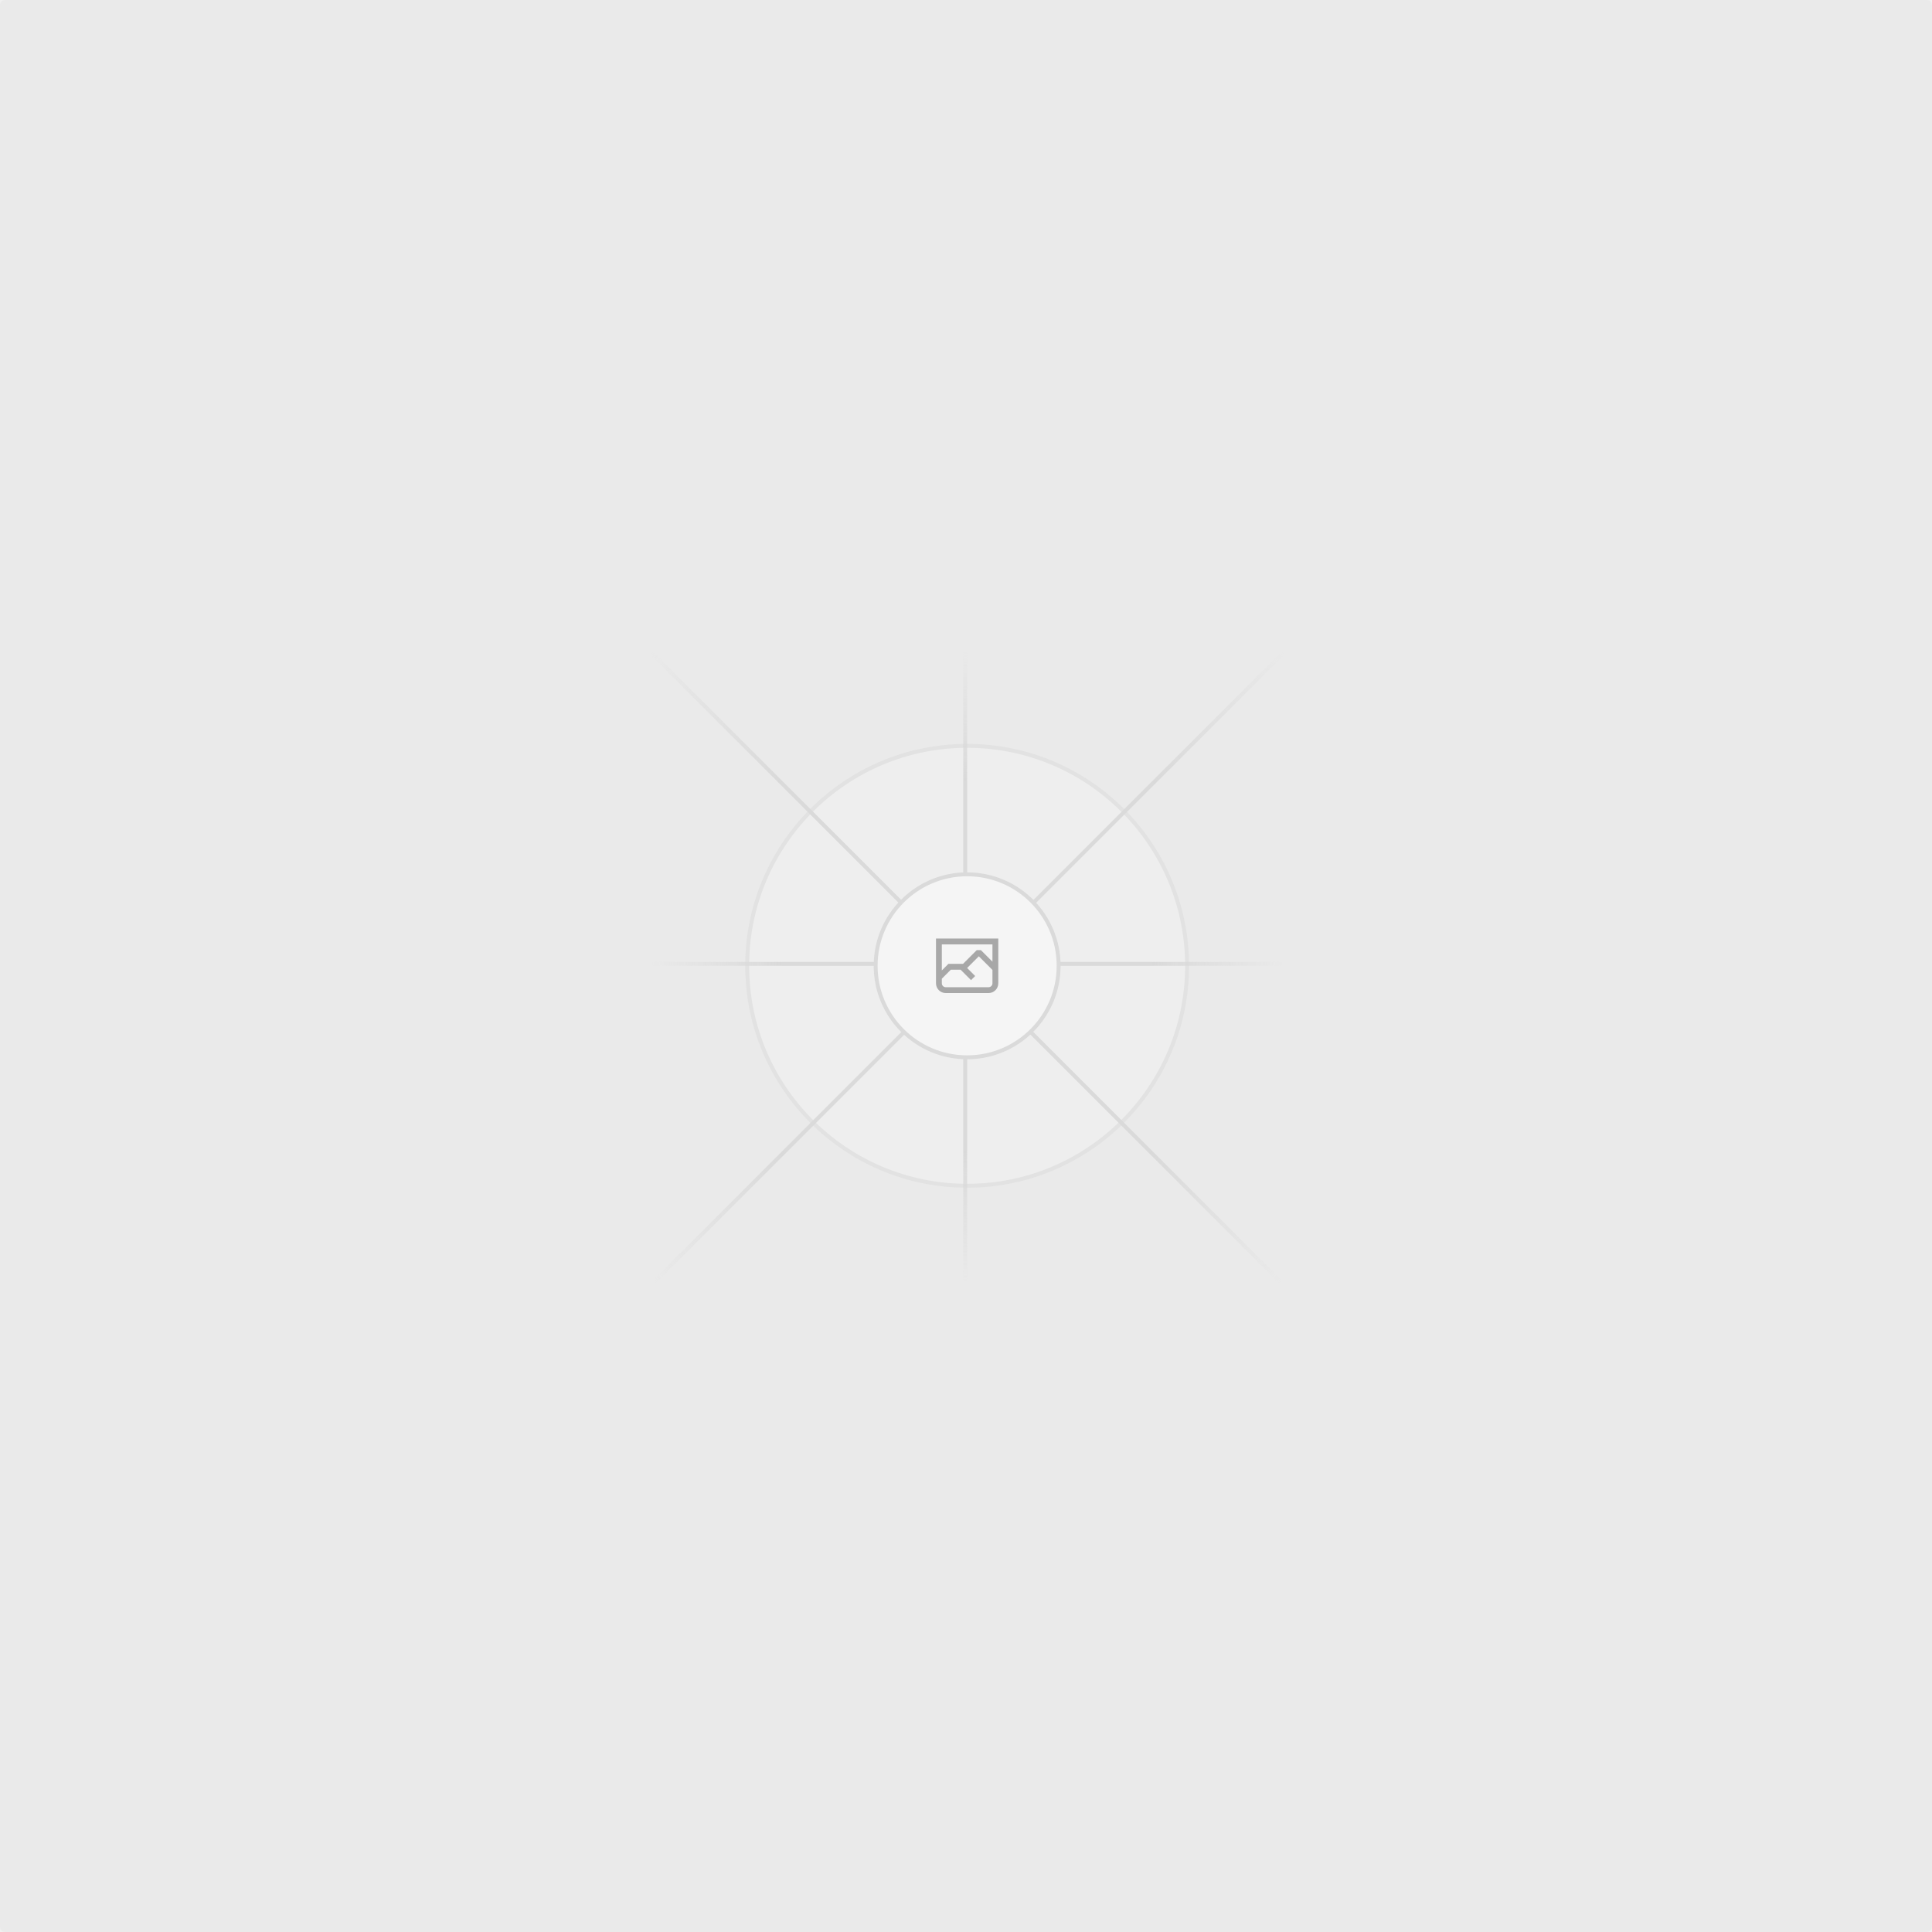
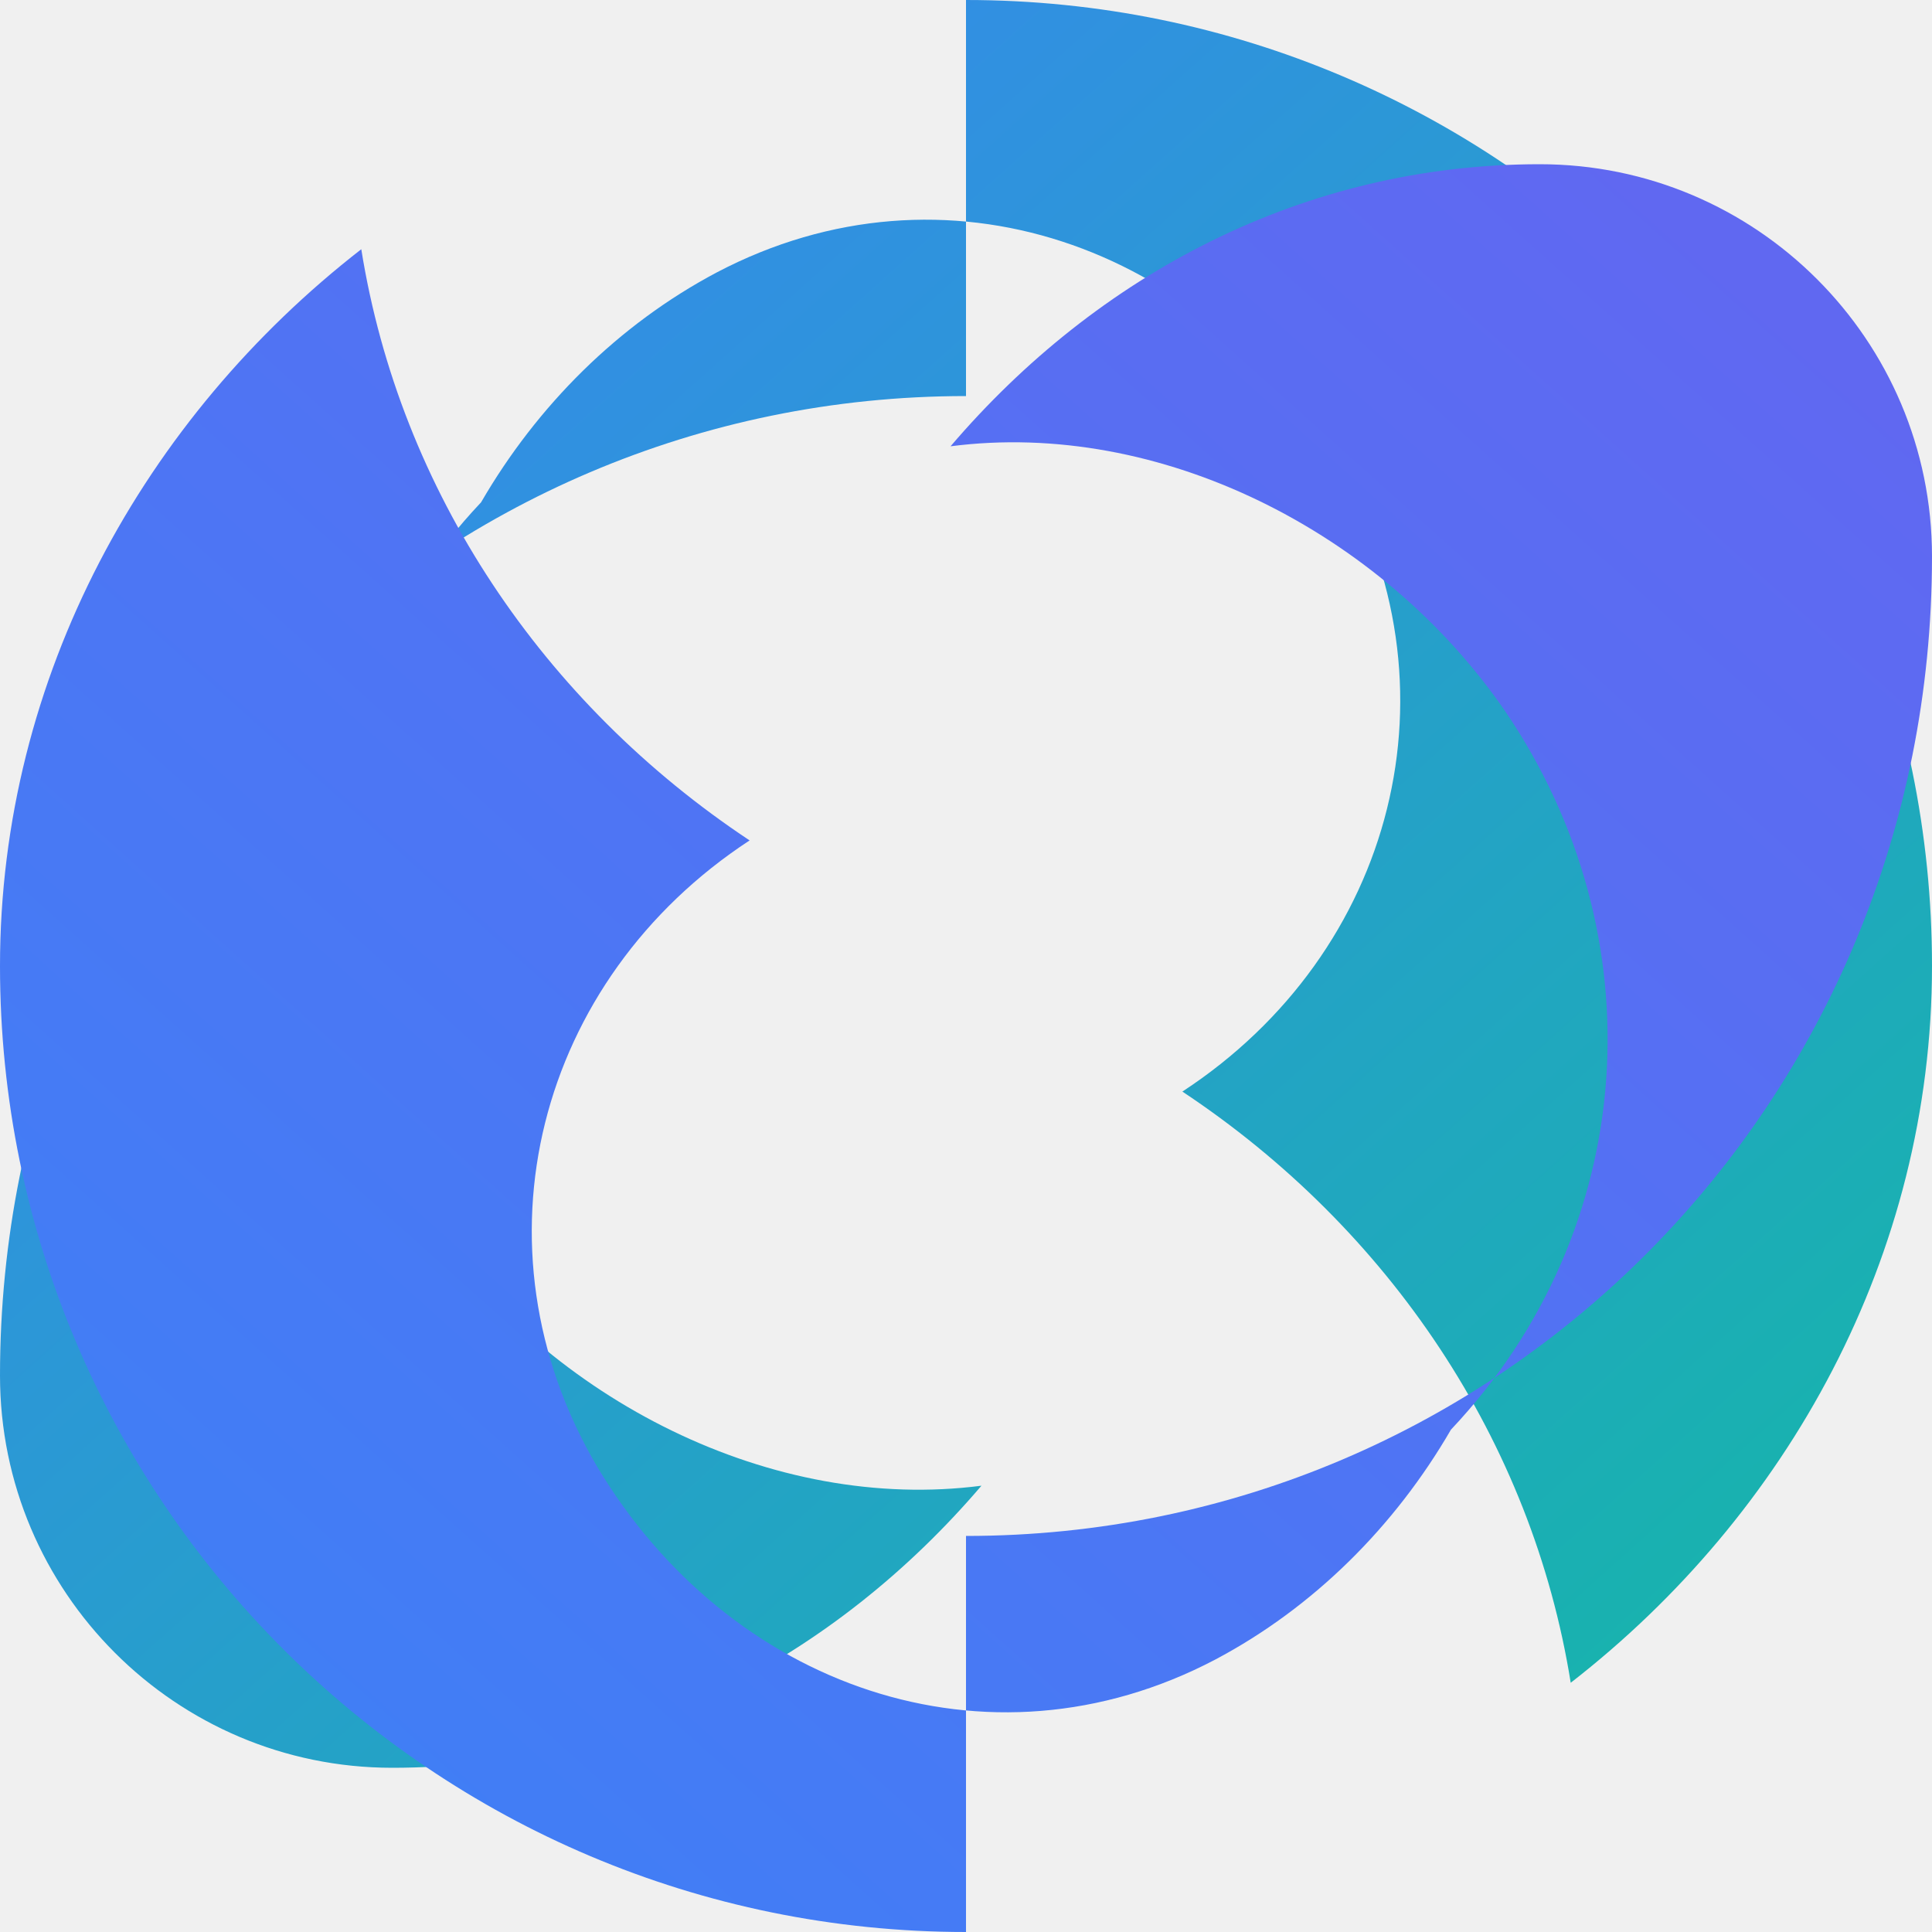
- <svg xmlns="http://www.w3.org/2000/svg" width="1200" height="1200" fill="none">
-   <rect width="1200" height="1200" fill="#EAEAEA" rx="3" />
-   <g opacity=".5">
-     <g opacity=".5">
-       <path fill="#FAFAFA" d="M600.709 736.5c-75.454 0-136.621-61.167-136.621-136.62 0-75.454 61.167-136.621 136.621-136.621 75.453 0 136.62 61.167 136.62 136.621 0 75.453-61.167 136.62-136.62 136.62Z" />
-       <path stroke="#C9C9C9" stroke-width="2.418" d="M600.709 736.5c-75.454 0-136.621-61.167-136.621-136.62 0-75.454 61.167-136.621 136.621-136.621 75.453 0 136.62 61.167 136.62 136.621 0 75.453-61.167 136.62-136.62 136.62Z" />
-     </g>
-     <path stroke="url(#a)" stroke-width="2.418" d="M0-1.209h553.581" transform="scale(1 -1) rotate(45 1163.11 91.165)" />
-     <path stroke="url(#b)" stroke-width="2.418" d="M404.846 598.671h391.726" />
-     <path stroke="url(#c)" stroke-width="2.418" d="M599.5 795.742V404.017" />
-     <path stroke="url(#d)" stroke-width="2.418" d="m795.717 796.597-391.441-391.44" />
-     <path fill="#fff" d="M600.709 656.704c-31.384 0-56.825-25.441-56.825-56.824 0-31.384 25.441-56.825 56.825-56.825 31.383 0 56.824 25.441 56.824 56.825 0 31.383-25.441 56.824-56.824 56.824Z" />
-     <g clip-path="url(#e)">
-       <path fill="#666" fill-rule="evenodd" d="M616.426 586.58h-31.434v16.176l3.553-3.554.531-.531h9.068l.074-.074 8.463-8.463h2.565l7.18 7.181V586.58Zm-15.715 14.654 3.698 3.699 1.283 1.282-2.565 2.565-1.282-1.283-5.2-5.199h-6.066l-5.514 5.514-.073.073v2.876a2.418 2.418 0 0 0 2.418 2.418h26.598a2.418 2.418 0 0 0 2.418-2.418v-8.317l-8.463-8.463-7.181 7.181-.071.072Zm-19.347 5.442v4.085a6.045 6.045 0 0 0 6.046 6.045h26.598a6.044 6.044 0 0 0 6.045-6.045v-7.108l1.356-1.355-1.282-1.283-.074-.073v-17.989h-38.689v23.43l-.146.146.146.147Z" clip-rule="evenodd" />
-     </g>
-     <path stroke="#C9C9C9" stroke-width="2.418" d="M600.709 656.704c-31.384 0-56.825-25.441-56.825-56.824 0-31.384 25.441-56.825 56.825-56.825 31.383 0 56.824 25.441 56.824 56.825 0 31.383-25.441 56.824-56.824 56.824Z" />
-   </g>
+ <svg xmlns="http://www.w3.org/2000/svg" id="logoSvg" class="w-64 h-64" viewBox="0 0 100 100">
  <defs>
-     <linearGradient id="a" x1="554.061" x2="-.48" y1=".083" y2=".087" gradientUnits="userSpaceOnUse">
-       <stop stop-color="#C9C9C9" stop-opacity="0" />
-       <stop offset=".208" stop-color="#C9C9C9" />
-       <stop offset=".792" stop-color="#C9C9C9" />
-       <stop offset="1" stop-color="#C9C9C9" stop-opacity="0" />
+     <linearGradient id="gradient1" x1="0%" y1="0%" x2="100%" y2="100%">
+       <stop offset="0%" style="stop-color:#3b82f6;" />
+       <stop offset="100%" style="stop-color:#14b8a6;" />
    </linearGradient>
-     <linearGradient id="b" x1="796.912" x2="404.507" y1="599.963" y2="599.965" gradientUnits="userSpaceOnUse">
-       <stop stop-color="#C9C9C9" stop-opacity="0" />
-       <stop offset=".208" stop-color="#C9C9C9" />
-       <stop offset=".792" stop-color="#C9C9C9" />
-       <stop offset="1" stop-color="#C9C9C9" stop-opacity="0" />
+     <linearGradient id="gradient2" x1="100%" y1="0%" x2="0%" y2="100%">
+       <stop offset="0%" style="stop-color:#6366f1;" />
+       <stop offset="100%" style="stop-color:#3b82f6;" />
    </linearGradient>
-     <linearGradient id="c" x1="600.792" x2="600.794" y1="403.677" y2="796.082" gradientUnits="userSpaceOnUse">
-       <stop stop-color="#C9C9C9" stop-opacity="0" />
-       <stop offset=".208" stop-color="#C9C9C9" />
-       <stop offset=".792" stop-color="#C9C9C9" />
-       <stop offset="1" stop-color="#C9C9C9" stop-opacity="0" />
-     </linearGradient>
-     <linearGradient id="d" x1="404.85" x2="796.972" y1="403.903" y2="796.02" gradientUnits="userSpaceOnUse">
-       <stop stop-color="#C9C9C9" stop-opacity="0" />
-       <stop offset=".208" stop-color="#C9C9C9" />
-       <stop offset=".792" stop-color="#C9C9C9" />
-       <stop offset="1" stop-color="#C9C9C9" stop-opacity="0" />
-     </linearGradient>
-     <clipPath id="e">
-       <path fill="#fff" d="M581.364 580.535h38.689v38.689h-38.689z" />
-     </clipPath>
  </defs>
+   <path d="M50 0 C77.6 0 100 22.4 100 50 C100 65 92.5 78.4 81.3 87.1 C79.3 74.6 71.9 63.6 61.2 56.5 C72.2 49.3 75.8 35.5 69.1 24.1 C62.3 12.7 48.9 7.9 37.1 14.1 C32 16.8 27.8 21 24.9 26 C15.1 36.4 14.2 51.6 22.1 63.2 C28.5 72.5 40 78.3 50.8 76.9 C43.2 85.8 32.5 91.5 20.3 91.5 C9.1 91.5 0 82.4 0 71.2 C0 42.9 22.4 20.5 50 20.5 C50 13.7 50 6.8 50 0 Z" fill="url(#gradient1)" />
+   <path d="M50 100 C22.4 100 0 77.6 0 50 C0 35 7.5 21.6 18.7 12.9 C20.7 25.4 28.1 36.4 38.8 43.5 C27.8 50.7 24.2 64.5 30.9 75.9 C37.7 87.3 51.1 92.1 62.9 85.9 C68 83.2 72.2 79 75.1 74 C84.9 63.6 85.8 48.4 77.9 36.8 C71.5 27.5 60 21.7 49.2 23.1 C56.8 14.2 67.5 8.5 79.7 8.5 C90.9 8.5 100 17.6 100 28.8 C100 57.1 77.6 79.5 50 79.5 C50 86.3 50 93.2 50 100 Z" fill="url(#gradient2)" />
</svg>
